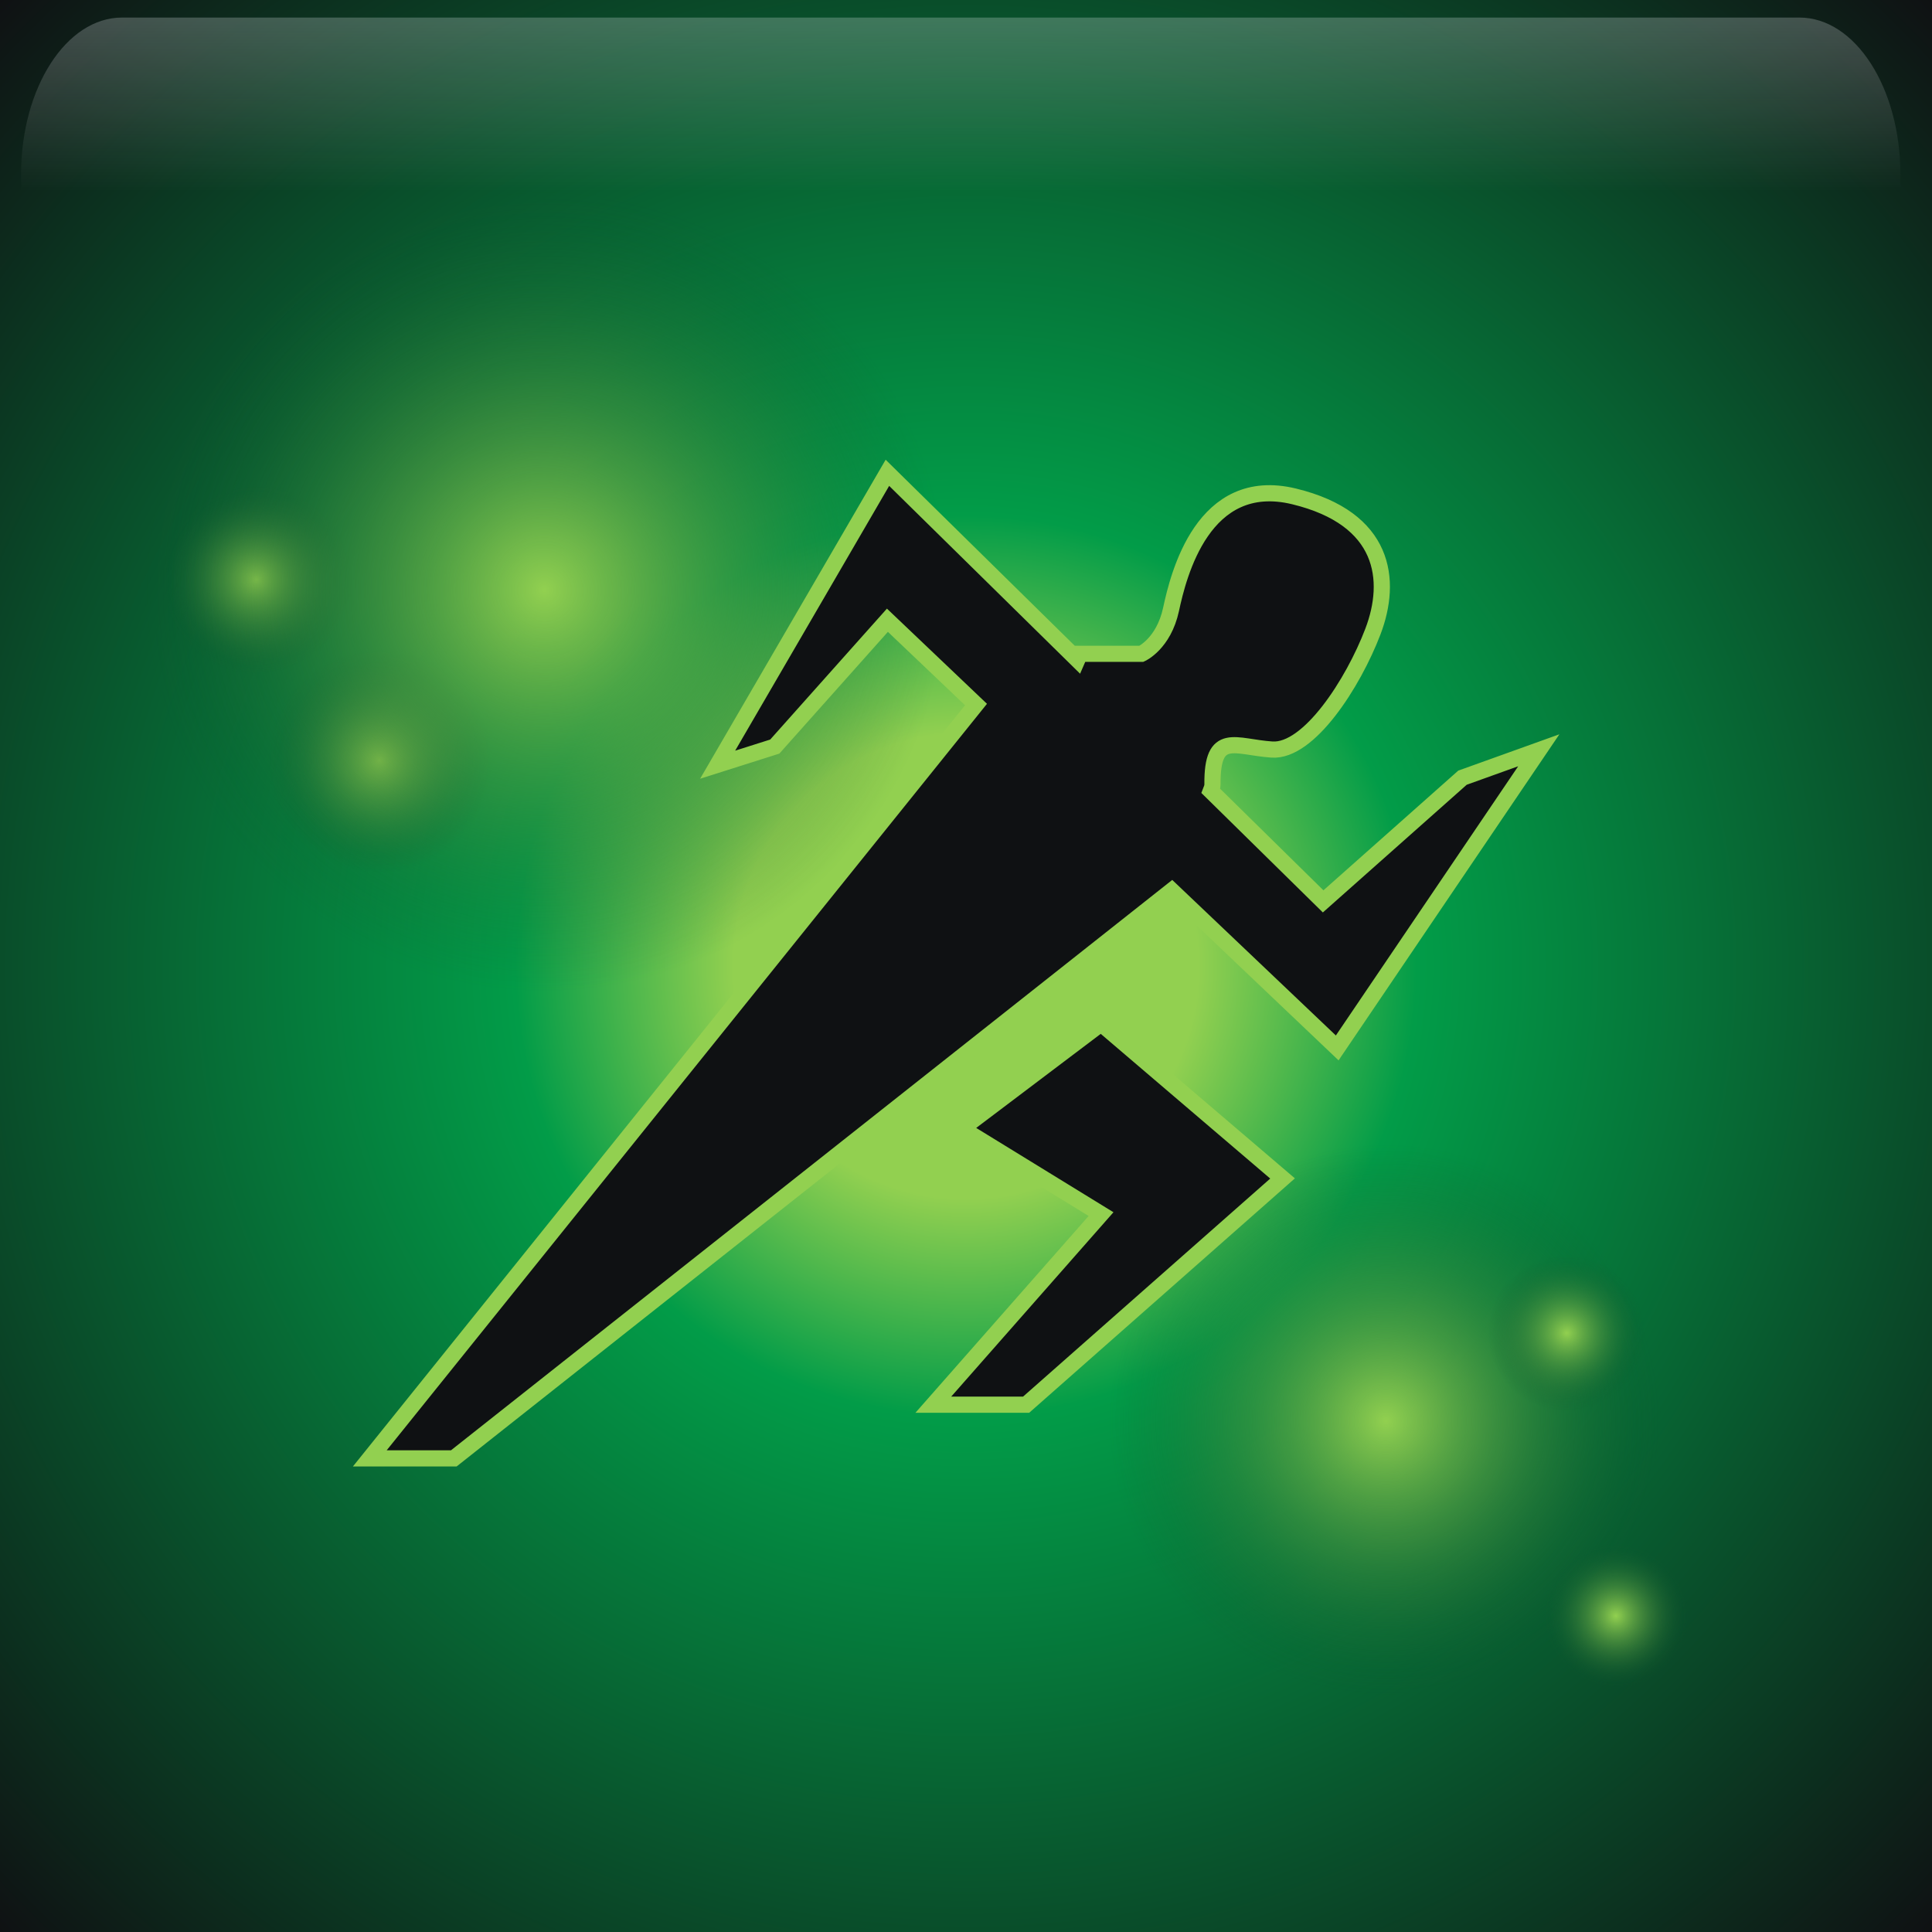
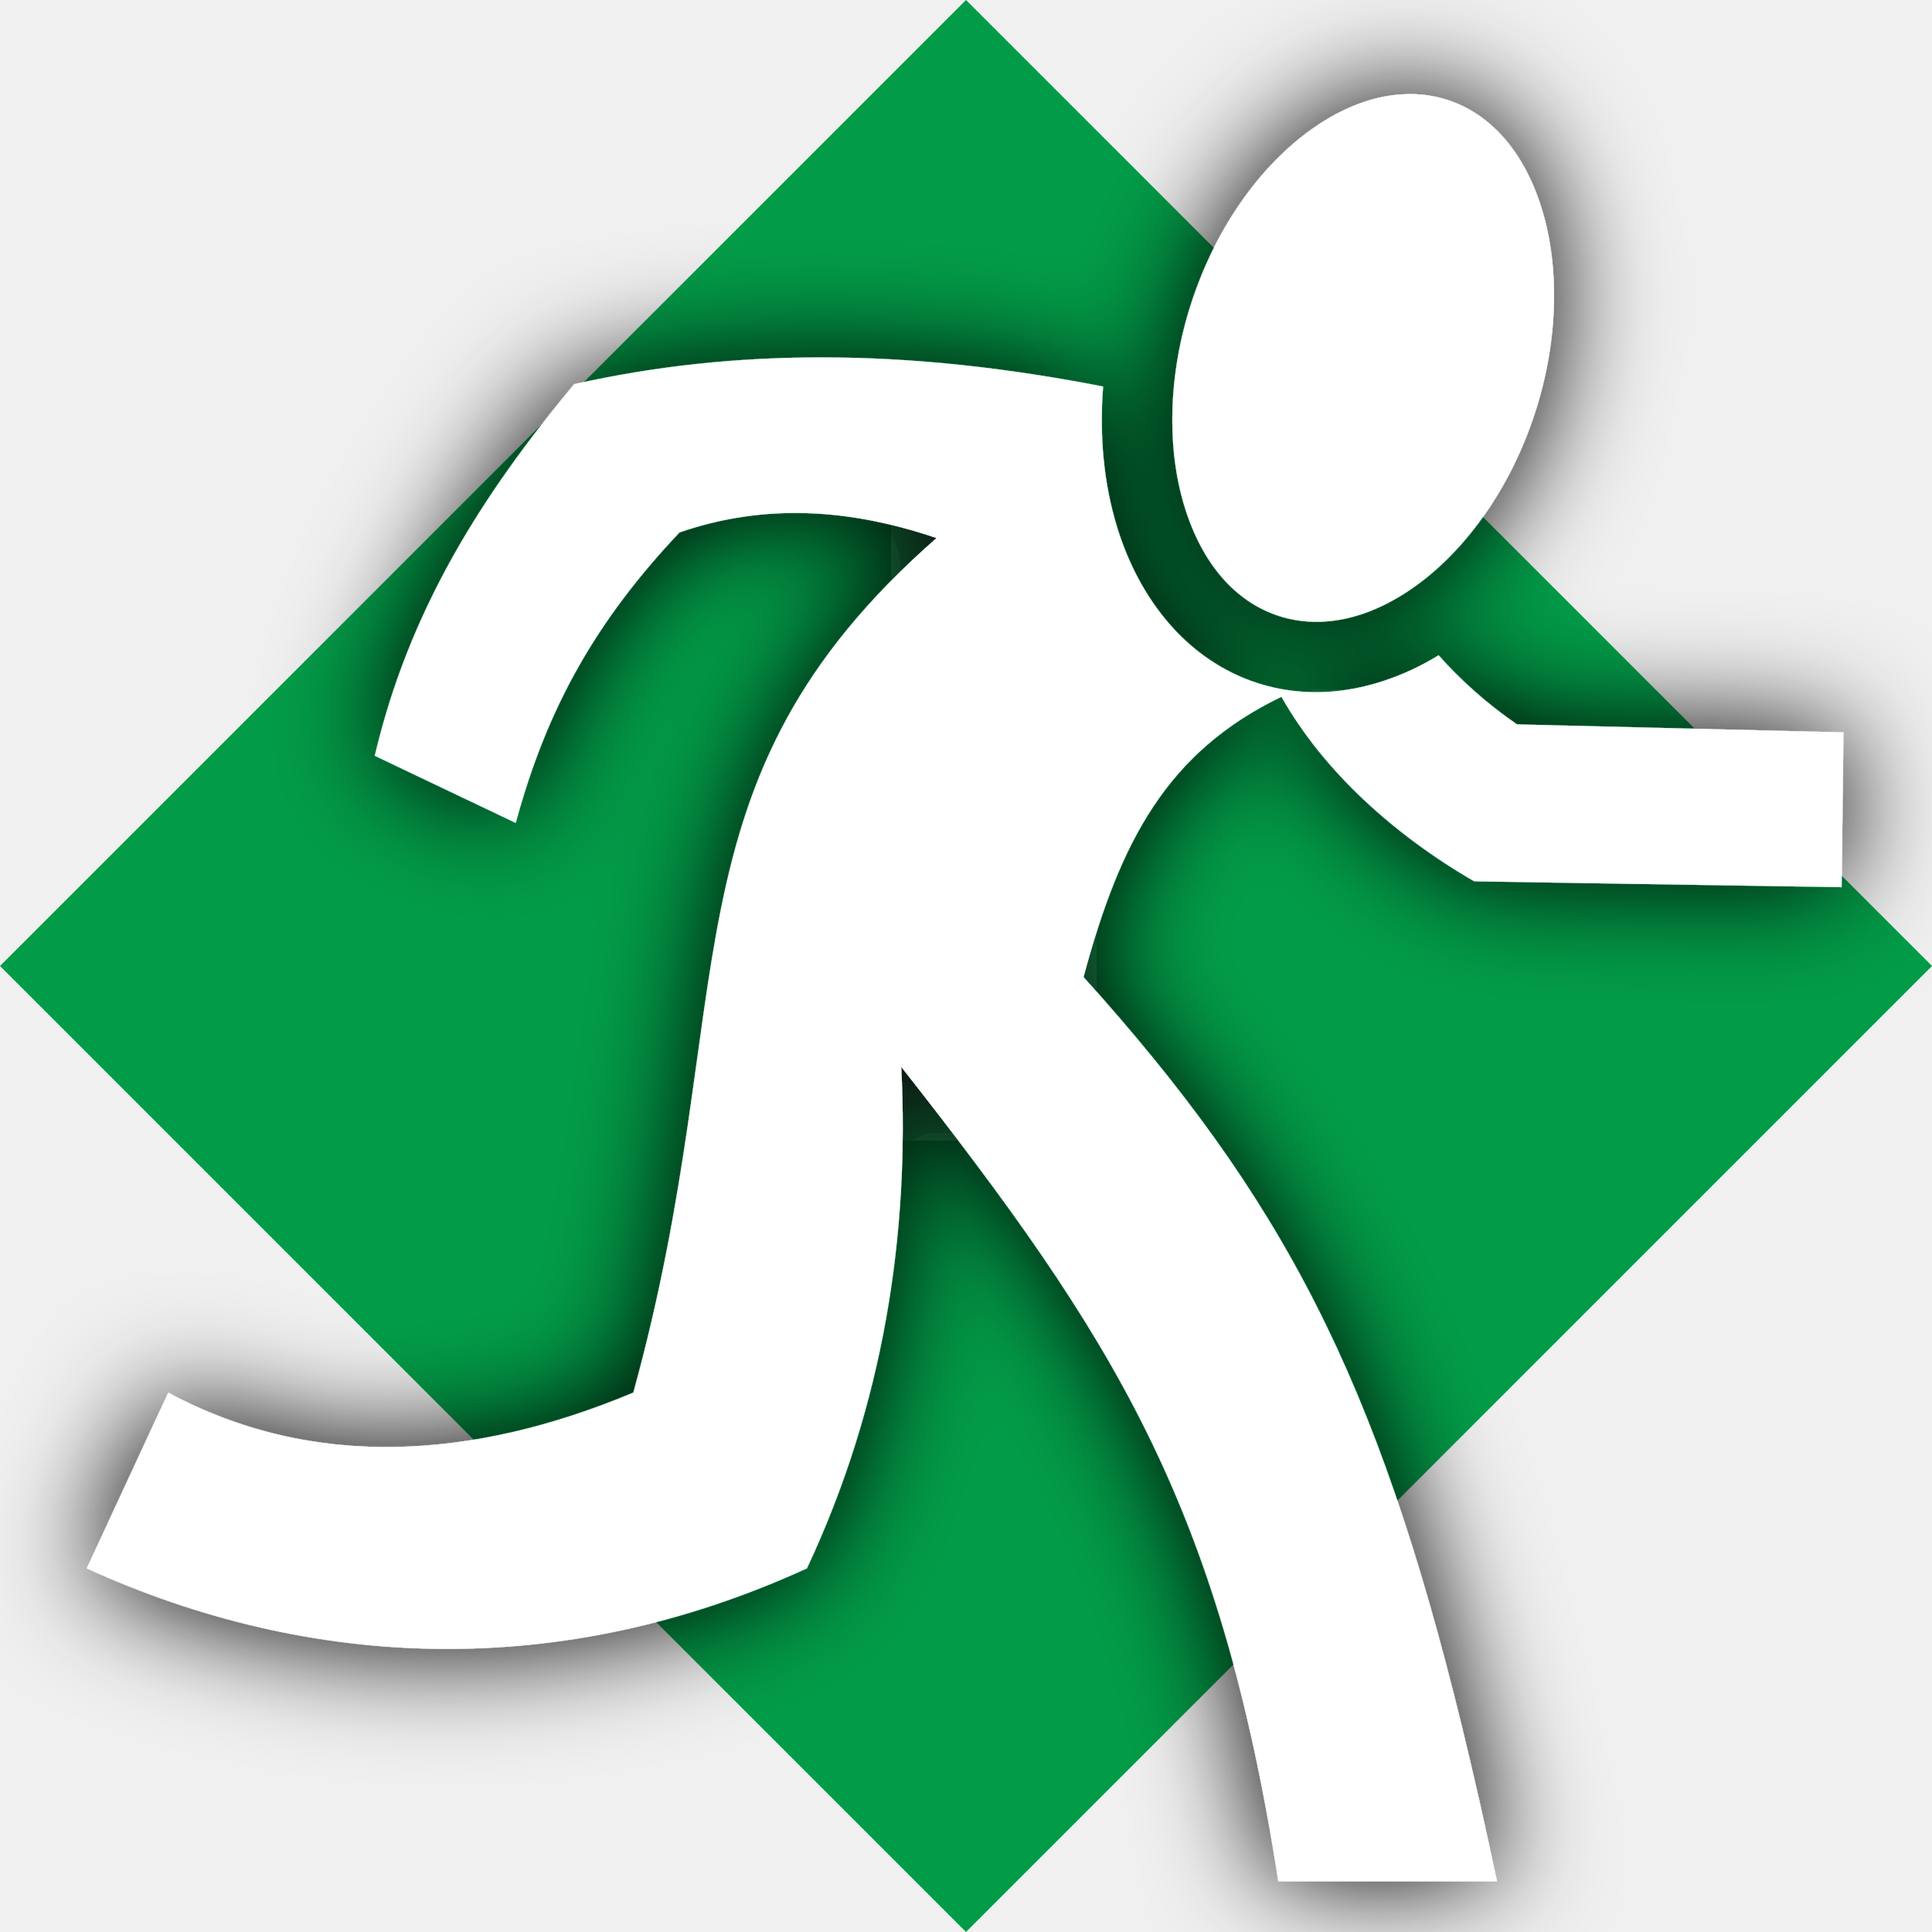
- <svg xmlns="http://www.w3.org/2000/svg" width="550" height="550" overflow="hidden">
+ <svg xmlns="http://www.w3.org/2000/svg" viewBox="0 0 512 512" style="height: 512px; width: 512px;">
  <defs>
-     <clipPath id="clip0">
-       <rect x="1215" y="23" width="550" height="550" />
-     </clipPath>
-     <radialGradient cx="762000" cy="762000" r="1.07763e+06" gradientUnits="userSpaceOnUse" spreadMethod="pad" id="fill1" gradientTransform="matrix(0.000360892 0 0 0.000360892 1215 23)">
-       <stop offset="0" stop-color="#92D050" />
-       <stop offset="0.17" stop-color="#92D050" />
-       <stop offset="0.33" stop-color="#029C48" />
-       <stop offset="1" stop-color="#0F1113" />
-     </radialGradient>
-     <linearGradient x1="1488.5" y1="28" x2="1488.5" y2="183" gradientUnits="userSpaceOnUse" spreadMethod="reflect" id="fill2">
-       <stop offset="0" stop-color="#F5FAFF" stop-opacity="0.231" />
-       <stop offset="0.32" stop-color="#FFFFFF" stop-opacity="0" />
-       <stop offset="1" stop-color="#FFFFFF" stop-opacity="0" />
-     </linearGradient>
-     <radialGradient cx="94211" cy="102524" r="139237" fx="94211" fy="102524" gradientUnits="userSpaceOnUse" spreadMethod="pad" id="fill3" gradientTransform="matrix(0.000360892 0 0 0.000360892 1254 151)">
-       <stop offset="0" stop-color="#92D050" />
-       <stop offset="0.54" stop-color="#09522C" stop-opacity="0" />
-       <stop offset="1" stop-color="#09522C" stop-opacity="0" />
-     </radialGradient>
-     <radialGradient cx="110836" cy="120534" r="163748" gradientUnits="userSpaceOnUse" spreadMethod="pad" id="fill4" gradientTransform="matrix(0.000360892 0 0 0.000360892 1283 196)">
-       <stop offset="0" stop-color="#92D050" />
-       <stop offset="0.54" stop-color="#09522C" stop-opacity="0" />
-       <stop offset="1" stop-color="#09522C" stop-opacity="0" />
-     </radialGradient>
-     <radialGradient cx="292331" cy="278477" r="403741" fx="292331" fy="278476" gradientUnits="userSpaceOnUse" spreadMethod="pad" id="fill5" gradientTransform="matrix(0.000360892 0 0 0.000360892 1504 327)">
-       <stop offset="0" stop-color="#92D050" />
-       <stop offset="0.54" stop-color="#09522C" stop-opacity="0" />
-       <stop offset="1" stop-color="#09522C" stop-opacity="0" />
-     </radialGradient>
-     <radialGradient cx="374073" cy="451659" r="586452" fx="374072" fy="451658" gradientUnits="userSpaceOnUse" spreadMethod="pad" id="fill6" gradientTransform="matrix(0.000360892 0 0 0.000360892 1235 27.9998)">
-       <stop offset="0" stop-color="#92D050" />
-       <stop offset="0.54" stop-color="#09522C" stop-opacity="0" />
-       <stop offset="1" stop-color="#09522C" stop-opacity="0" />
-     </radialGradient>
-     <radialGradient cx="72043.5" cy="77585.5" r="105876" fx="72043.5" fy="77585.5" gradientUnits="userSpaceOnUse" spreadMethod="pad" id="fill7" gradientTransform="matrix(0.000360892 0 0 0.000360892 1649 455)">
-       <stop offset="0" stop-color="#92D050" />
-       <stop offset="0.54" stop-color="#09522C" stop-opacity="0" />
-       <stop offset="1" stop-color="#09522C" stop-opacity="0" />
-     </radialGradient>
-     <radialGradient cx="77585" cy="84513" r="114725" gradientUnits="userSpaceOnUse" spreadMethod="pad" id="fill8" gradientTransform="matrix(0.000360892 0 0 0.000360892 1633 372)">
-       <stop offset="0" stop-color="#92D050" />
-       <stop offset="0.54" stop-color="#09522C" stop-opacity="0" />
-       <stop offset="1" stop-color="#09522C" stop-opacity="0" />
-     </radialGradient>
-     <clipPath id="clip9">
-       <rect x="1221" y="28" width="536" height="537" />
-     </clipPath>
-     <clipPath id="clip10">
-       <rect x="1221" y="28" width="536" height="537" />
-     </clipPath>
-     <clipPath id="clip11">
-       <rect x="1221" y="28" width="536" height="537" />
-     </clipPath>
+     <filter id="shadow-1" height="300%" width="300%" x="-100%" y="-100%">
+       <feFlood flood-color="rgba(13, 13, 13, 1)" result="flood" />
+       <feComposite in="flood" in2="SourceGraphic" operator="atop" result="composite" />
+       <feGaussianBlur in="composite" stdDeviation="15" result="blur" />
+       <feOffset dx="0" dy="0" result="offset" />
+       <feComposite in="SourceGraphic" in2="offset" operator="over" />
+     </filter>
  </defs>
-   <g clip-path="url(#clip0)" transform="translate(-1215 -23)">
-     <rect x="1215" y="23" width="550" height="550" fill="url(#fill1)" />
-     <path d="M1249.73 28 1727.27 28C1743.14 28 1756 47.993 1756 72.656L1756 183C1756 144.576 1735.96 113.427 1711.23 113.427L1265.77 113.427C1241.04 113.427 1221 144.576 1221 183L1221 72.656C1221 47.993 1233.86 28 1249.73 28Z" fill="url(#fill2)" fill-rule="evenodd" />
-     <path d="M1254 188C1254 167.565 1269.22 151 1288 151 1306.78 151 1322 167.565 1322 188 1322 208.435 1306.78 225 1288 225 1269.22 225 1254 208.435 1254 188Z" fill="url(#fill3)" fill-rule="evenodd" />
-     <path d="M1283 239.5C1283 215.476 1300.91 196 1323 196 1345.09 196 1363 215.476 1363 239.5 1363 263.524 1345.09 283 1323 283 1300.91 283 1283 263.524 1283 239.5Z" fill="url(#fill4)" fill-rule="evenodd" />
-     <path d="M1504 427.5C1504 371.995 1551.23 327 1609.5 327 1667.77 327 1715 371.995 1715 427.5 1715 483.005 1667.77 528 1609.5 528 1551.23 528 1504 483.005 1504 427.5Z" fill="url(#fill5)" fill-rule="evenodd" />
-     <path d="M1235 191C1235 100.977 1295.44 28 1370 28 1444.56 28 1505 100.977 1505 191 1505 281.022 1444.56 354 1370 354 1295.44 354 1235 281.022 1235 191Z" fill="url(#fill6)" fill-rule="evenodd" />
-     <path d="M1649 483C1649 467.536 1660.64 455 1675 455 1689.36 455 1701 467.536 1701 483 1701 498.464 1689.36 511 1675 511 1660.64 511 1649 498.464 1649 483Z" fill="url(#fill7)" fill-rule="evenodd" />
-     <path d="M1633 402.5C1633 385.655 1645.54 372 1661 372 1676.46 372 1689 385.655 1689 402.5 1689 419.345 1676.46 433 1661 433 1645.54 433 1633 419.345 1633 402.5Z" fill="url(#fill8)" fill-rule="evenodd" />
-     <g clip-path="url(#clip9)">
-       <g clip-path="url(#clip10)">
-         <g clip-path="url(#clip11)">
-           <path d="M306.872 285.365 267.325 315.293 306.872 339.631 259.208 393.889 285.578 393.889 358.449 329.484Z" stroke="#92D050" stroke-width="4.602" fill="#0F1113" fill-rule="evenodd" transform="matrix(1.00187 0 0 1 1221 28.9999)" />
-           <path d="M409.574 215.391 369.979 250.605 338.067 219.163C338.302 218.569 338.542 217.97 338.532 217.263 338.403 201.936 344.941 206.687 355.439 207.382 365.929 208.089 378.524 188.491 384.115 173.8 389.71 159.108 387.624 141.615 361.736 135.317 335.848 129.02 328.854 157.706 326.757 167.502 324.638 177.299 318.347 180.128 318.347 180.128L300.847 180.128C300.558 180.722 300.441 181.246 300.178 181.83L246.165 128.598 197.926 211.696 214.164 206.535 246.168 170.567 271.341 194.567 99.088 409.173 122.954 409.173 326.963 247.541 373.976 292.32 431.253 207.589Z" stroke="#92D050" stroke-width="4.602" fill="#0F1113" fill-rule="evenodd" transform="matrix(1.00187 0 0 1 1221 28.9999)" />
-         </g>
-       </g>
-     </g>
+   <polygon points="256,512,0,256,256,0,512,256" fill="#029c48" fill-opacity="1" />
+   <g class="" transform="translate(0,0)" style="">
+     <path d="M372.97 24.938c-8.67.168-17.816 3.644-26.69 10.28-12.618 9.44-24.074 25.203-30.5 44.844-6.424 19.642-6.48 39.12-1.874 54.157 4.608 15.036 13.375 25.225 24.97 29 11.593 3.772 24.724.72 37.343-8.72 12.618-9.44 24.074-25.234 30.5-44.875 6.424-19.642 6.512-39.12 1.905-54.156-4.607-15.038-13.404-25.196-25-28.97-2.9-.944-5.88-1.465-8.938-1.563-.573-.018-1.14-.01-1.718 0zm-155.69 69.78c-21.696.024-43.394 2.203-65.093 7.094-24.91 29.824-43.848 60.255-52.875 98.47l37.376 17.812c8.273-30.735 21.485-53.817 43.375-77 22.706-7.844 45.418-6.237 68.125 1.5-74.24 65.137-51.17 120.676-80.344 226.47-42.653 17.867-85.098 20.53-123.25-.002L23 415.625c59.418 27.09 125.736 29.818 190.844 0 20.368-43.443 27.214-88.603 25-132.906C295.31 354.663 323.11 398.2 338.78 498.56h57.94c-3.12-14.706-6.21-28.394-9.345-41.218-22.522-92.133-47.263-139.63-100.22-198.406 9.695-36.13 22.143-59.665 52.44-74.282 11.167 19.767 29.982 36.682 51.092 48.906l97.375 1.563.47-41.03L402 191.968c-8.05-5.556-14.925-11.73-20.75-18.314-14.886 9.08-32.024 12.563-48.156 7.313-18.422-5.997-31.143-21.962-37.063-41.282-3.482-11.37-4.742-24.05-3.686-37.25-25.017-4.884-50.047-7.746-75.063-7.72z" fill="#fff" fill-opacity="1" filter="url(#shadow-1)" />
  </g>
</svg>
